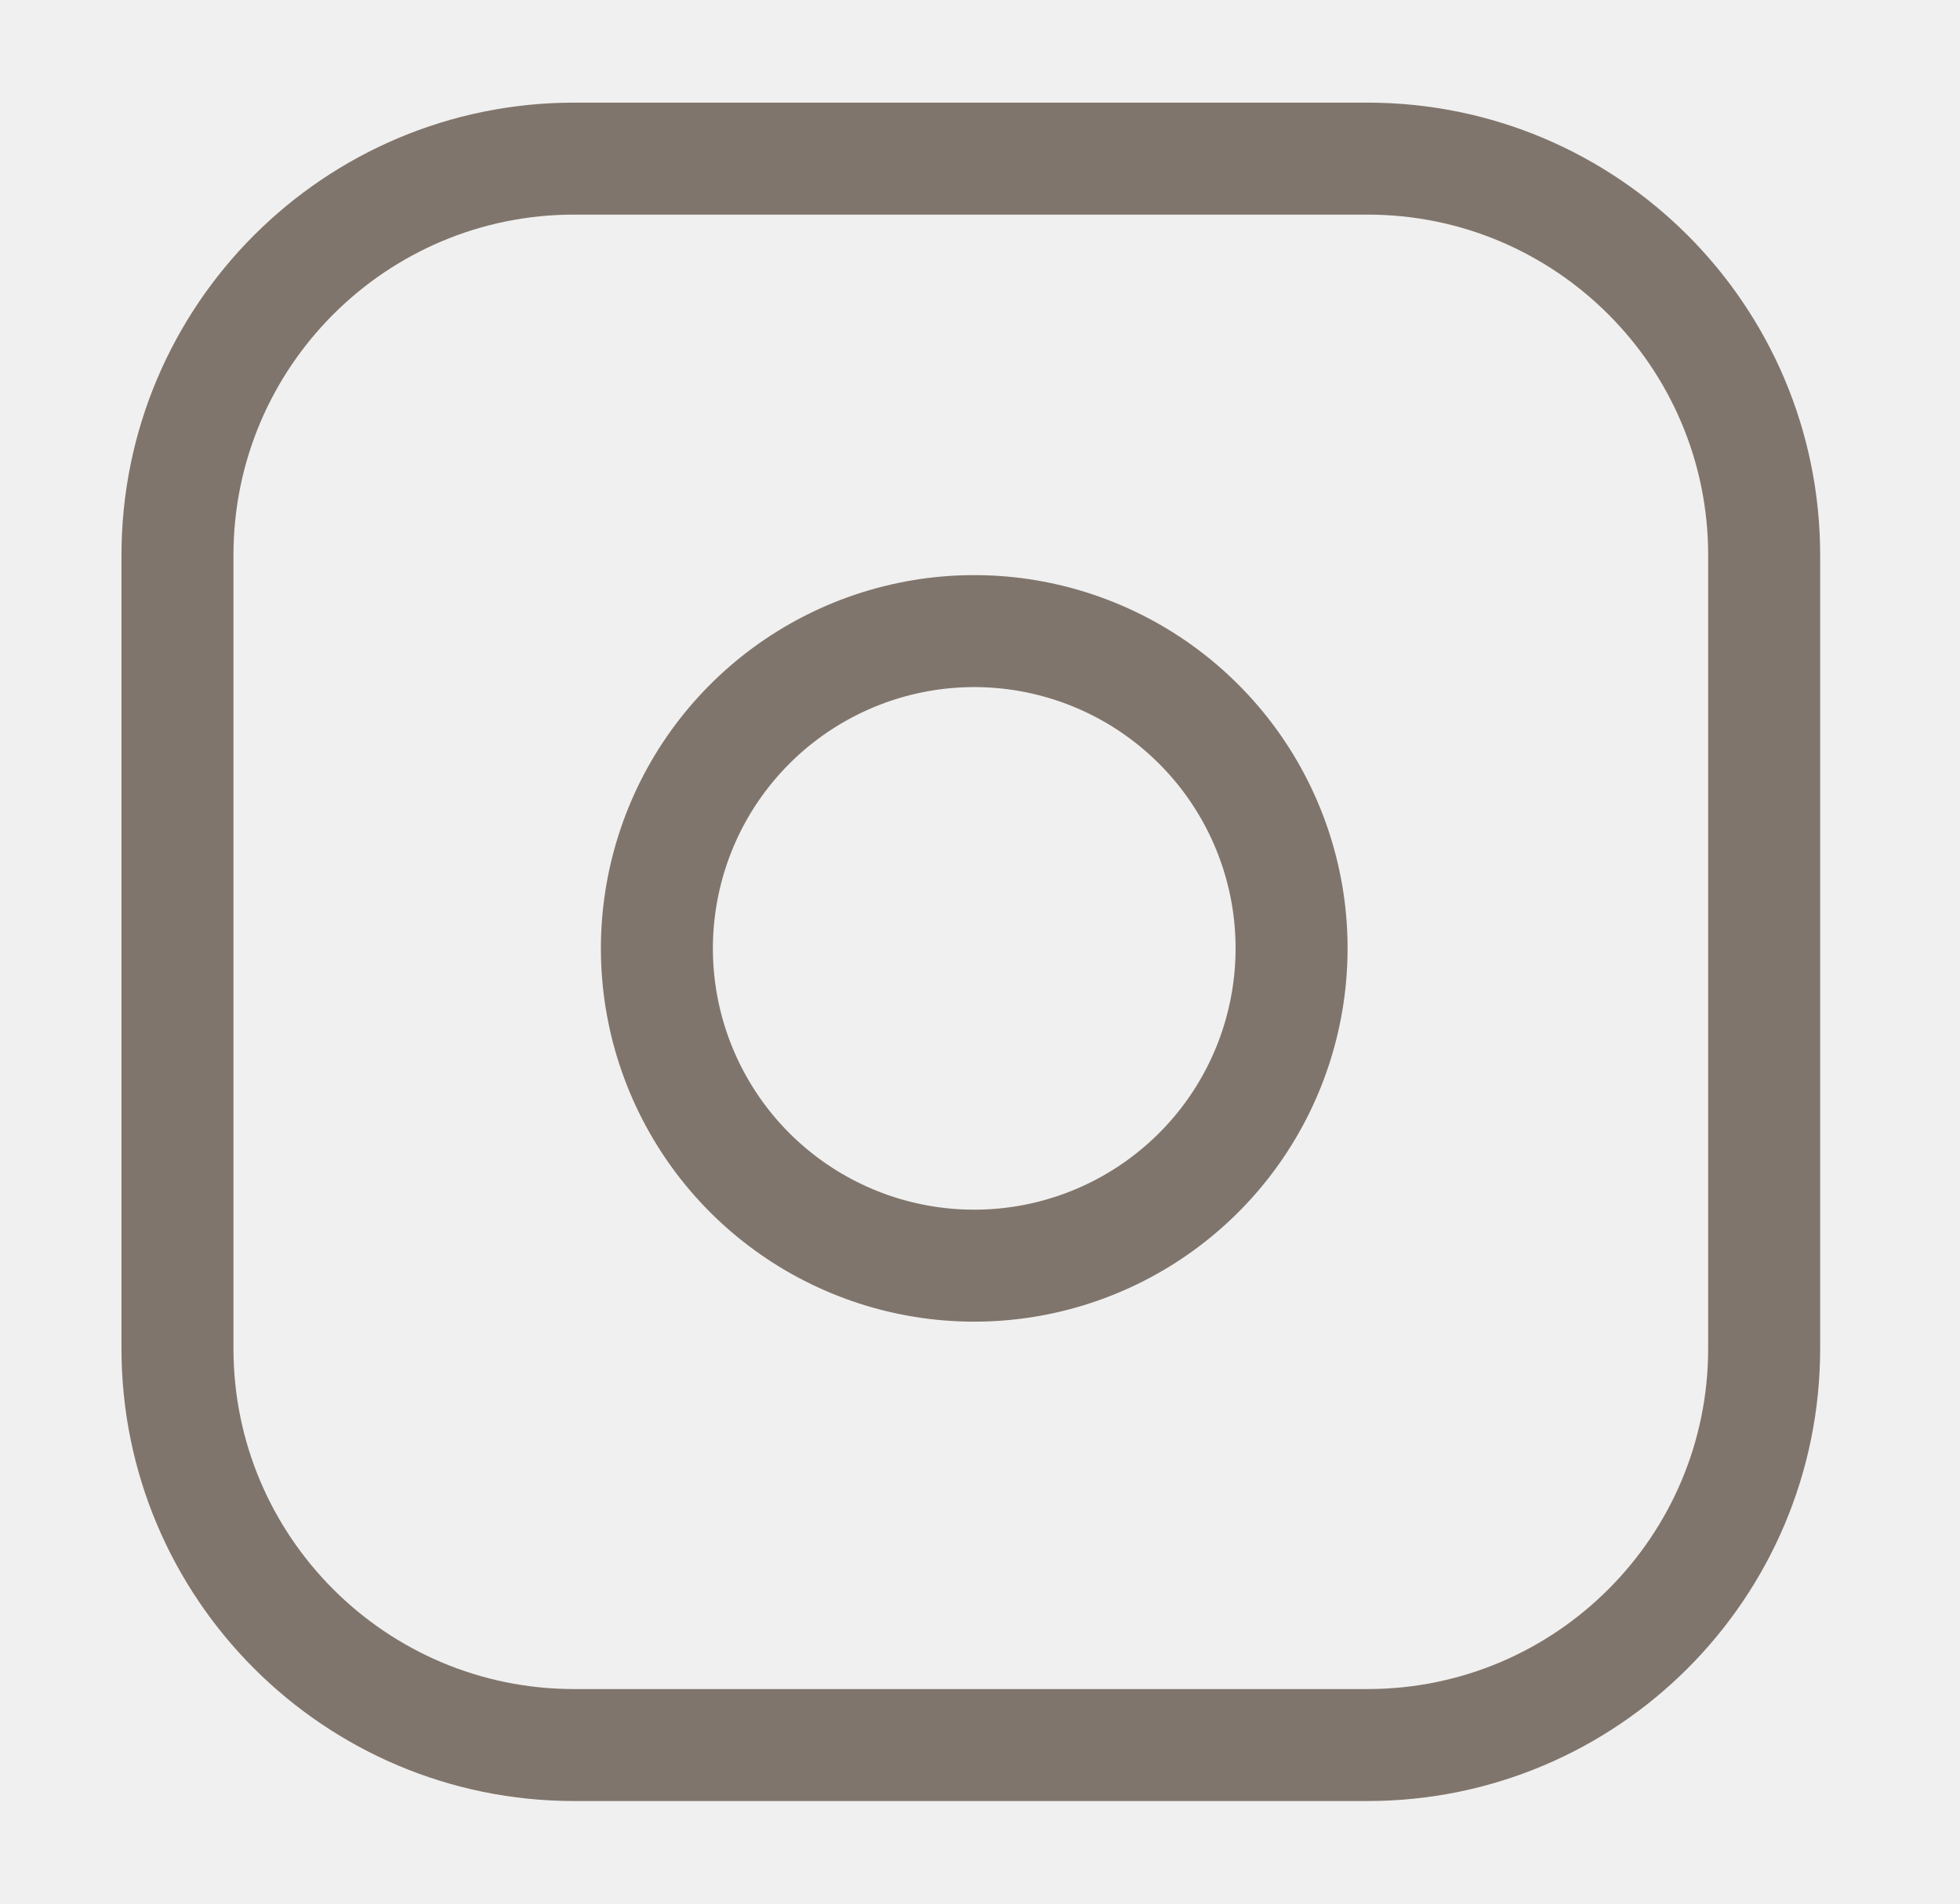
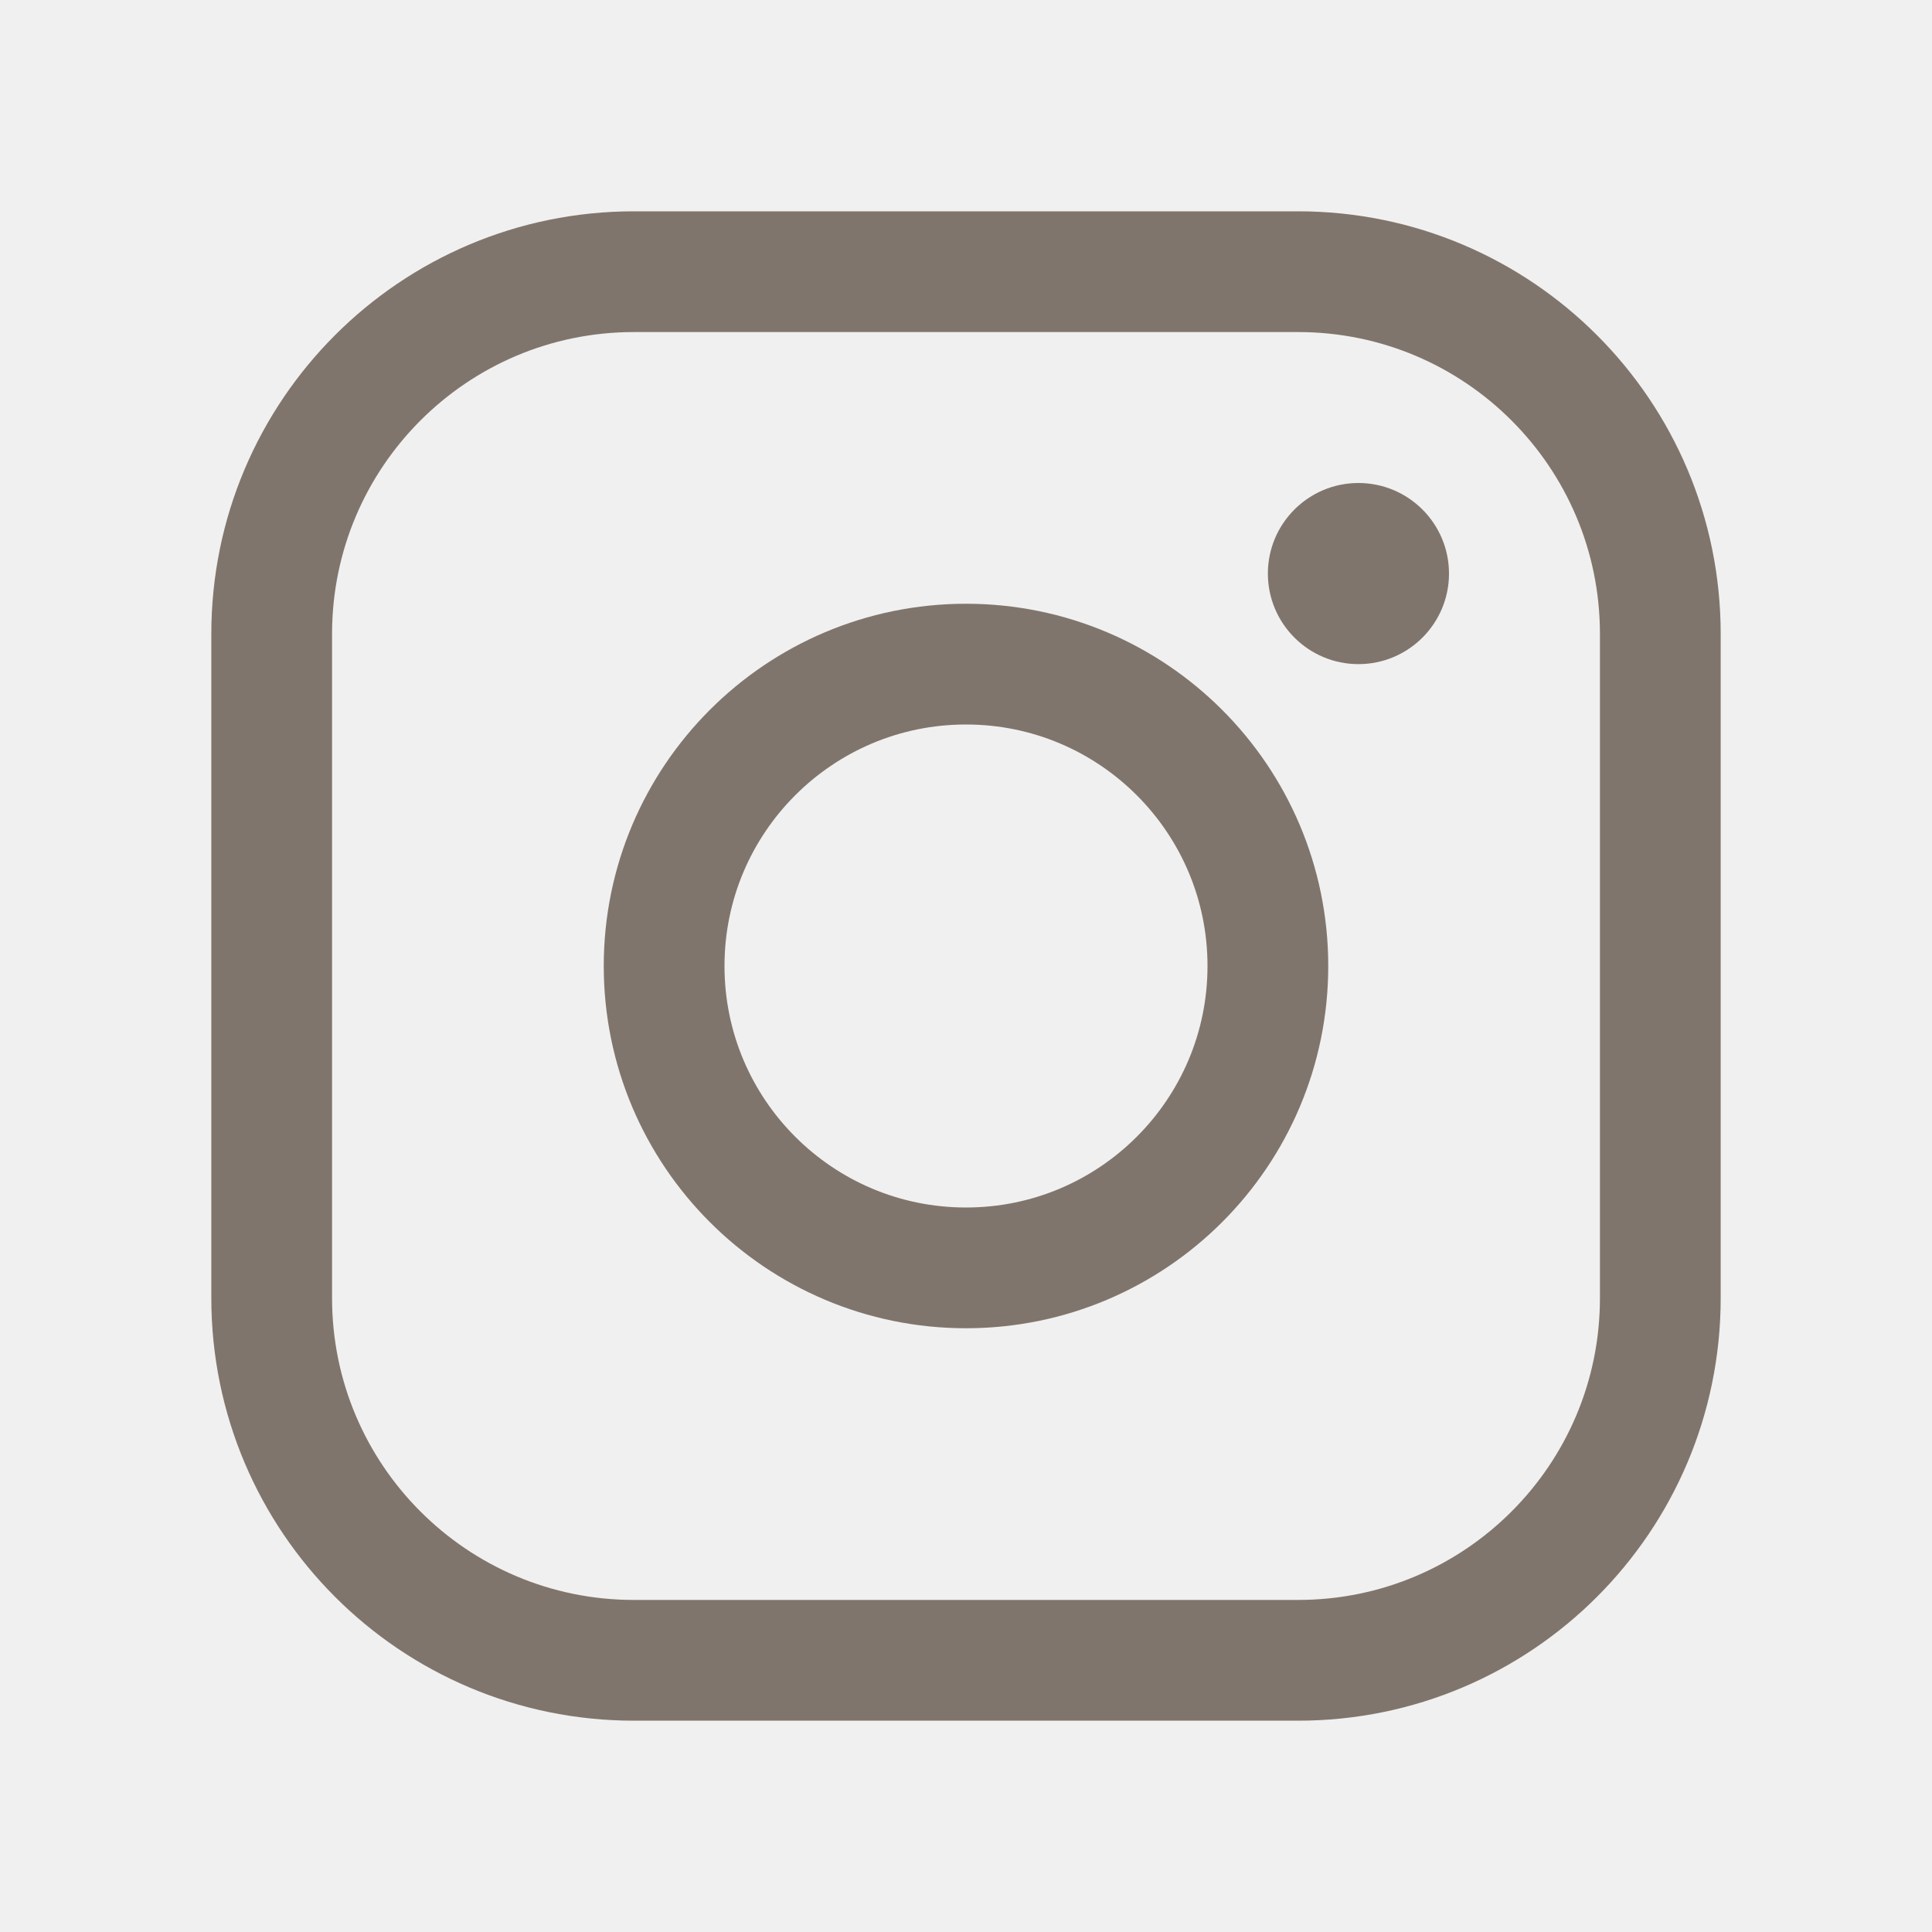
- <svg xmlns="http://www.w3.org/2000/svg" width="35" height="34" viewBox="0 0 35 34" fill="none">
-   <g clip-path="url(#clip0_272_77317)">
-     <path d="M24.419 2.833H10.252C6.341 2.833 3.169 6.005 3.169 9.917V24.084C3.169 27.995 6.341 31.167 10.252 31.167H24.419C28.331 31.167 31.503 27.995 31.503 24.084V9.917C31.503 6.005 28.331 2.833 24.419 2.833Z" stroke="#80756C" stroke-width="2" stroke-linecap="round" stroke-linejoin="round" />
-     <path d="M23.003 16.107C23.177 17.287 22.976 18.491 22.427 19.549C21.878 20.607 21.009 21.464 19.945 22C18.88 22.536 17.674 22.723 16.497 22.533C15.32 22.344 14.233 21.788 13.39 20.946C12.547 20.103 11.992 19.016 11.802 17.839C11.613 16.662 11.8 15.456 12.335 14.391C12.871 13.326 13.729 12.458 14.787 11.909C15.845 11.36 17.049 11.158 18.228 11.333C19.431 11.512 20.544 12.072 21.404 12.932C22.264 13.791 22.824 14.905 23.003 16.107Z" stroke="#80756C" stroke-width="2" stroke-linecap="round" stroke-linejoin="round" />
-   </g>
-   <defs>
-     <clipPath id="clip0_272_77317">
-       <rect width="34" height="34" fill="white" transform="translate(0.335938)" />
-     </clipPath>
-   </defs>
+ <svg xmlns="http://www.w3.org/2000/svg" width="32" height="32" viewBox="0 0 32 32" fill="none">
+   <path d="M16 21C18.761 21 21 18.761 21 16C21 13.239 18.761 11 16 11C13.239 11 11 13.239 11 16C11 18.761 13.239 21 16 21Z" stroke="#80756C" stroke-width="2" stroke-miterlimit="10" />
+   <path d="M21.5 4.5H10.5C7.186 4.5 4.5 7.186 4.5 10.5V21.5C4.5 24.814 7.186 27.5 10.5 27.5H21.5C24.814 27.5 27.5 24.814 27.5 21.5V10.5C27.5 7.186 24.814 4.5 21.5 4.5Z" stroke="#80756C" stroke-width="2" stroke-linecap="round" stroke-linejoin="round" />
+   <path d="M22.5 11C23.328 11 24 10.328 24 9.5C24 8.672 23.328 8 22.5 8C21.672 8 21 8.672 21 9.5C21 10.328 21.672 11 22.5 11Z" fill="#80756C" />
</svg>
